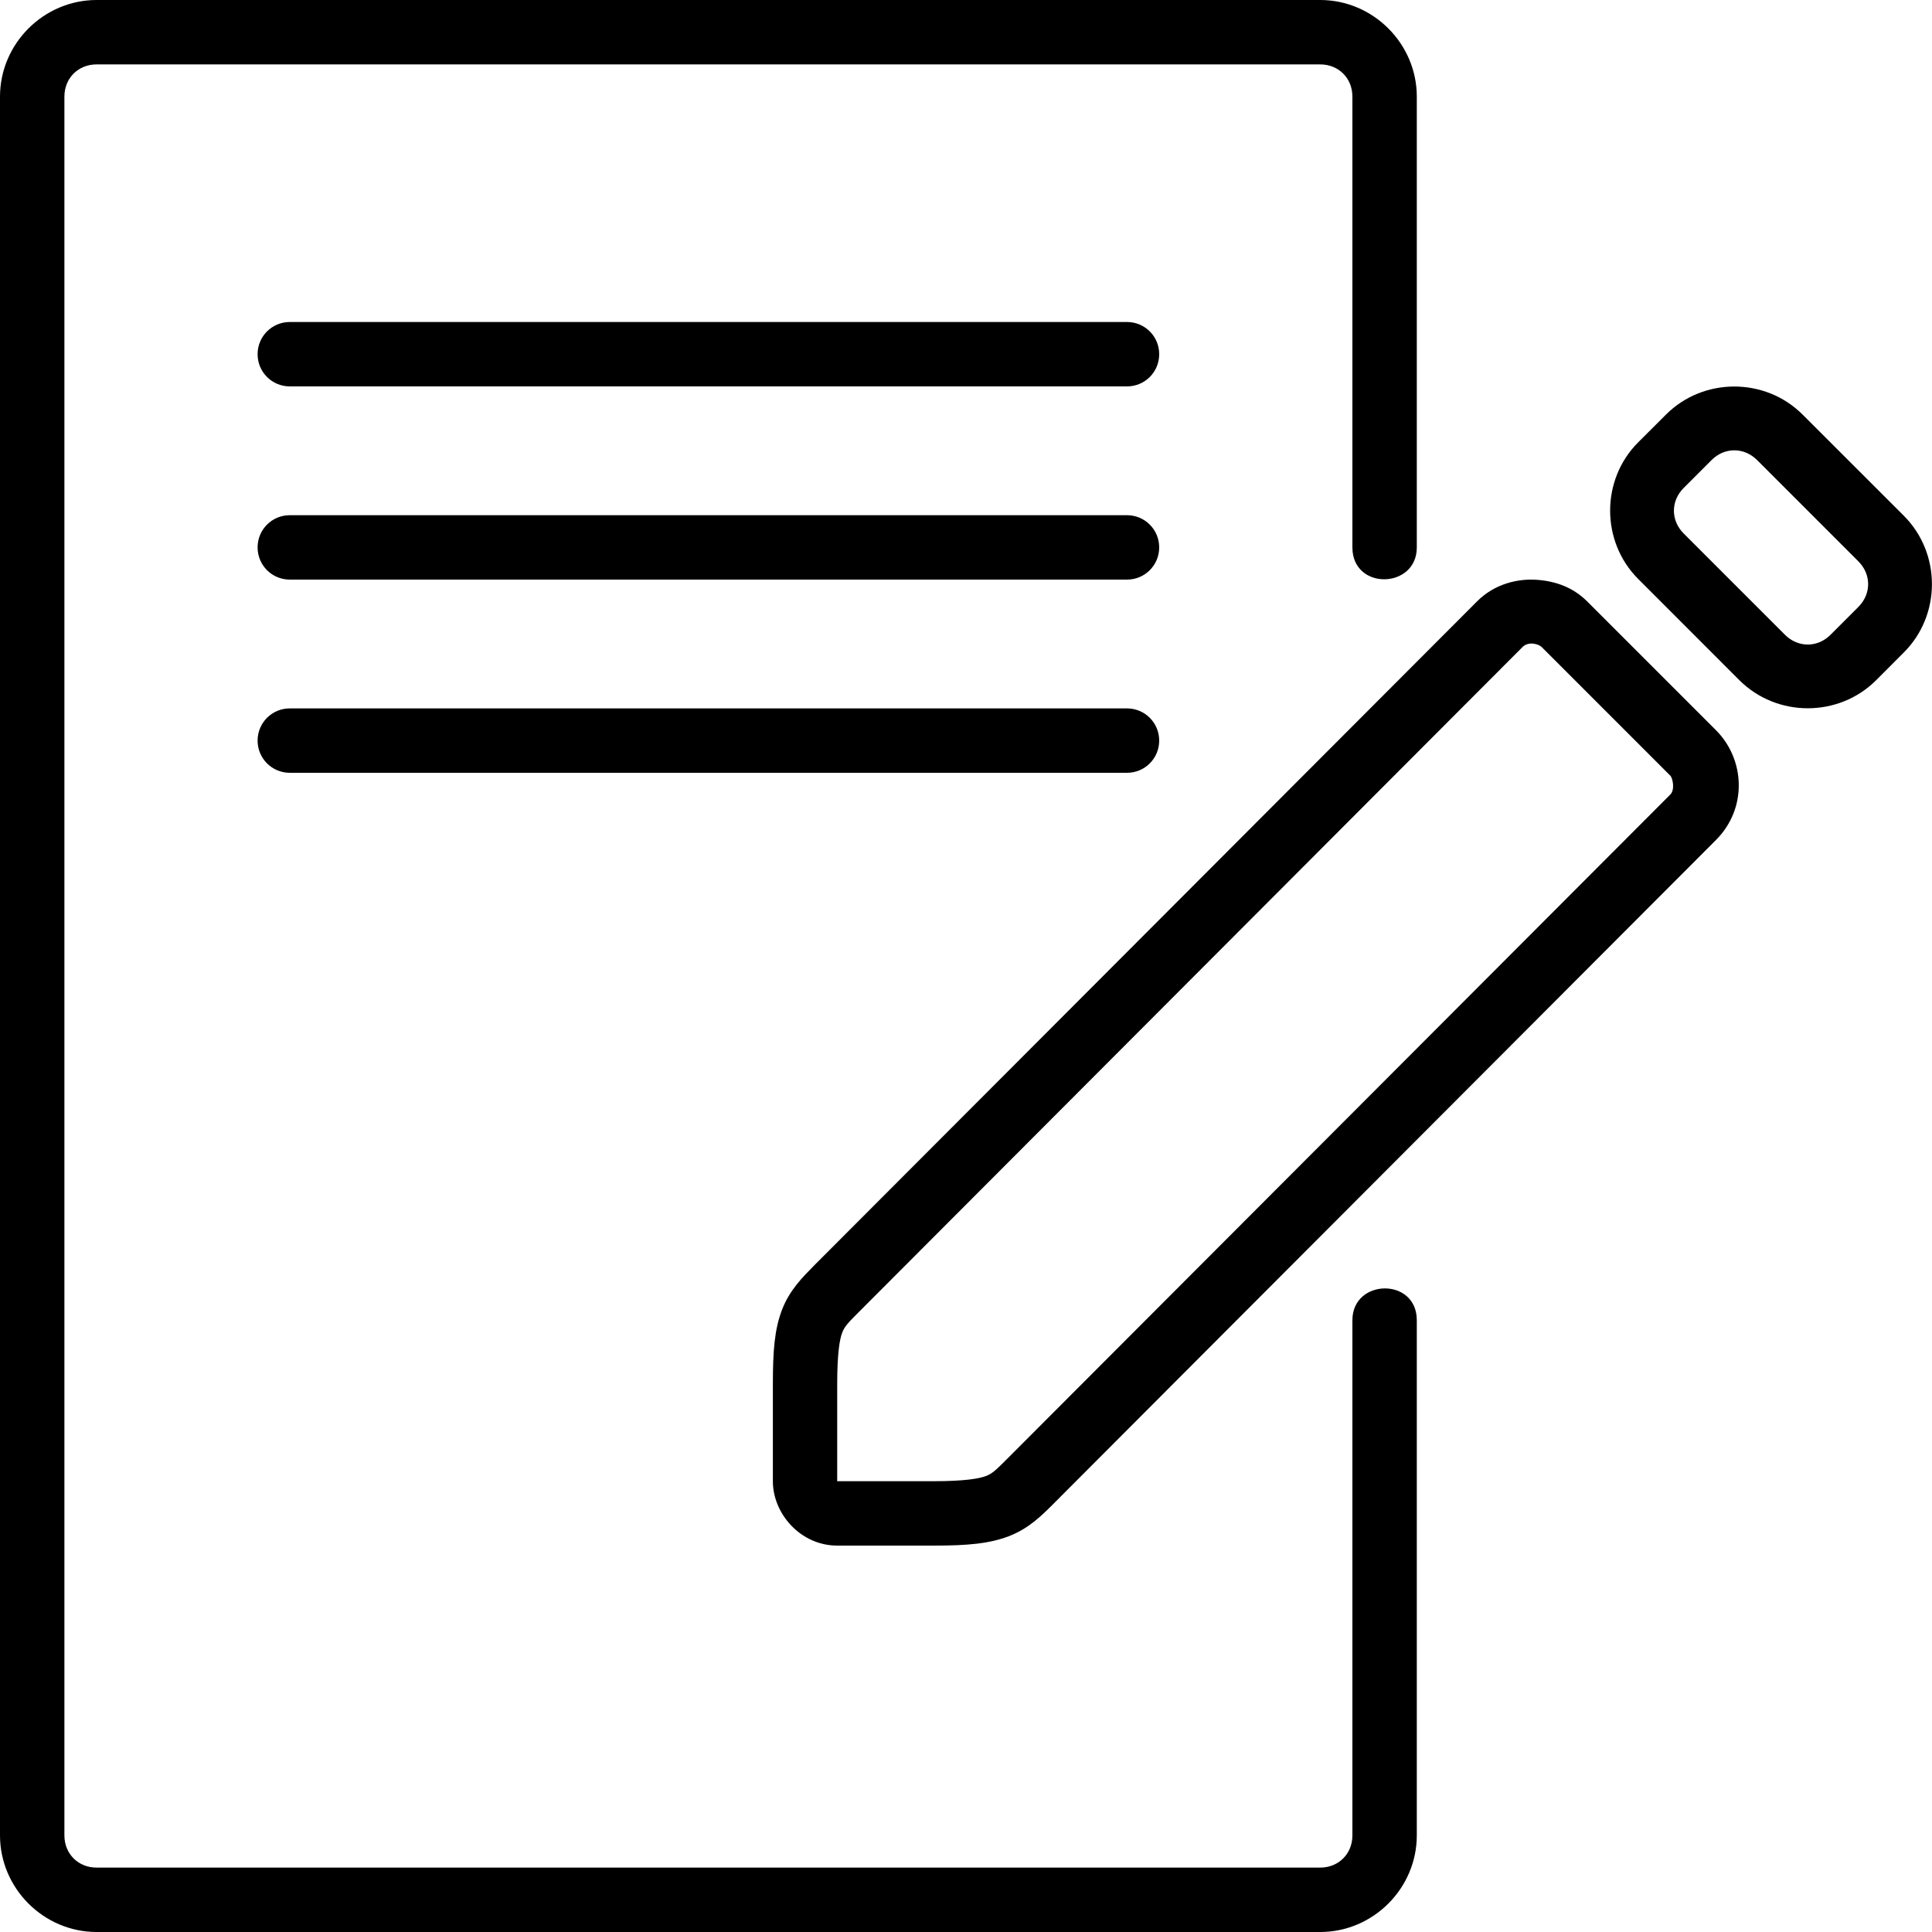
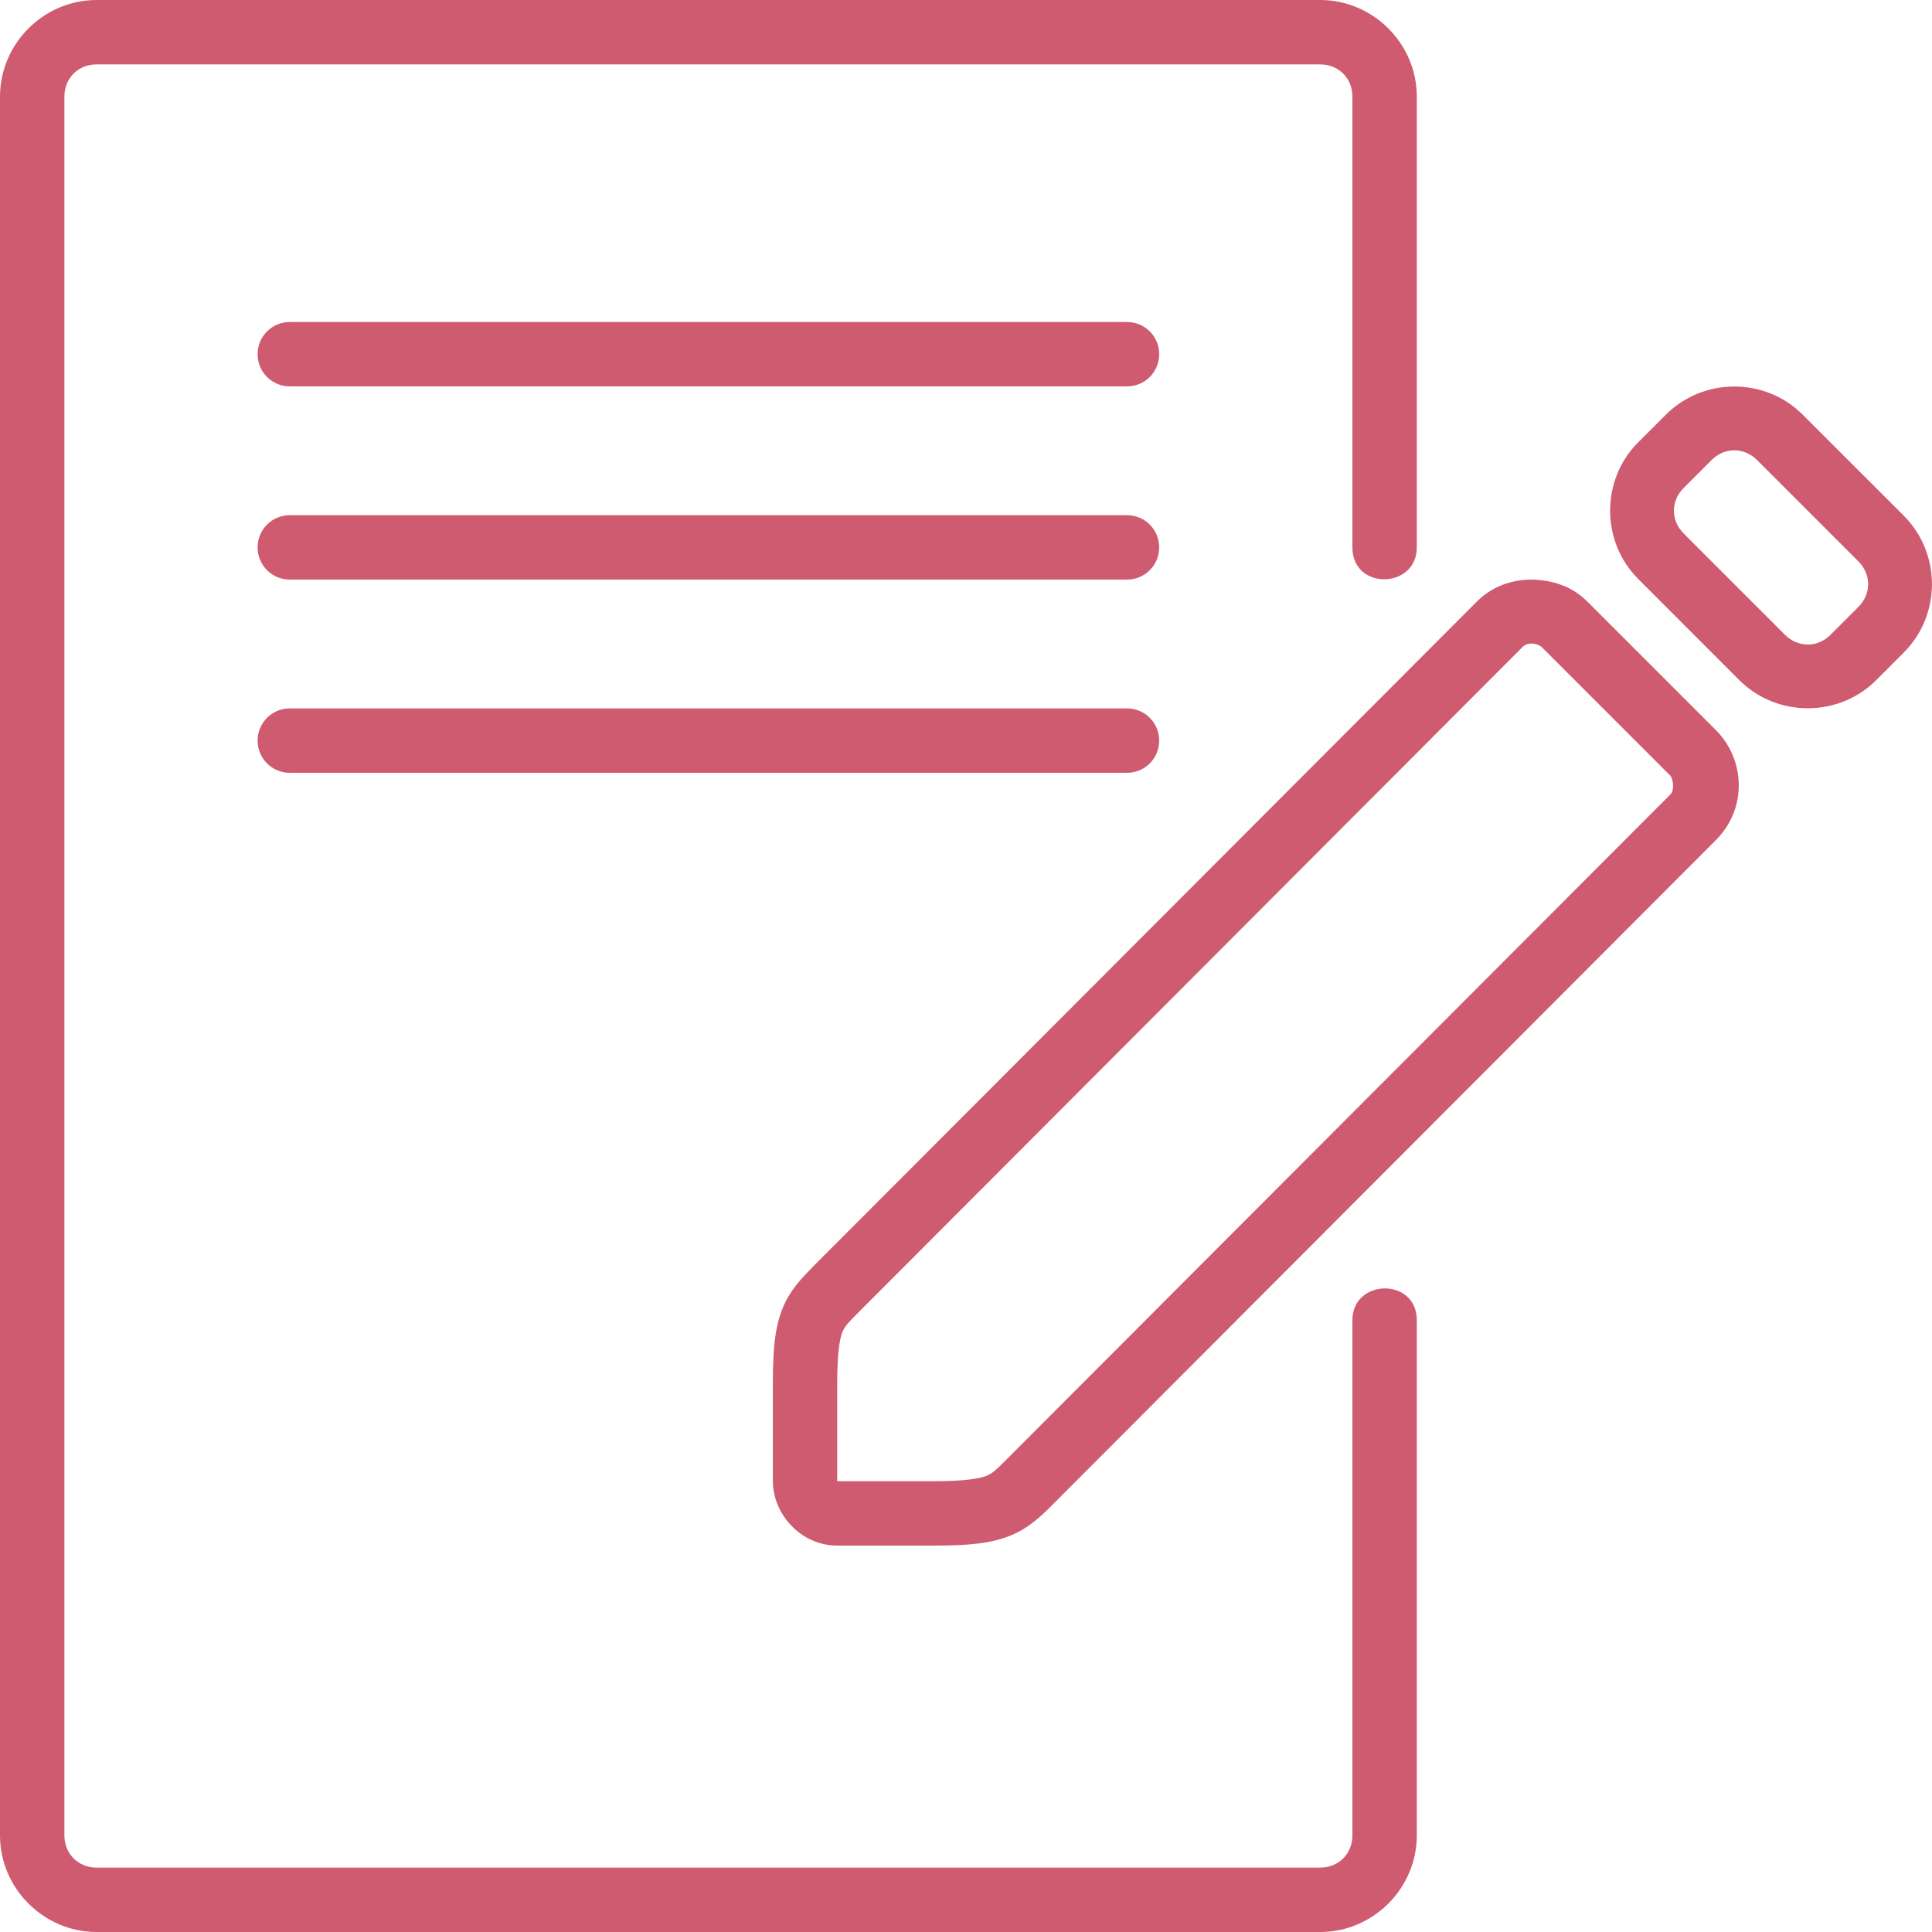
- <svg xmlns="http://www.w3.org/2000/svg" height="30" viewBox="0 0 30 30" width="30">
+ <svg xmlns="http://www.w3.org/2000/svg" height="30" fill="#cf5b70" viewBox="0 0 30 30" width="30">
  <path d="M27.99 6.437c-.58-.58-1.54-.58-2.12 0l-.433.432c-.58.58-.58 1.54 0 2.12l1.573 1.574c.582.58 1.54.58 2.122 0l.432-.433c.58-.58.58-1.538 0-2.12L27.99 6.437zm-.706.707l1.573 1.573c.202.202.202.505 0 .707l-.433.433c-.2.202-.505.202-.707 0l-1.573-1.573c-.202-.202-.202-.505 0-.707l.433-.433c.202-.202.505-.202.707 0zm-3.41 1.86c-.3-.024-.666.06-.938.334l-10.29 10.308c-.187.19-.385.386-.503.692-.117.306-.142.64-.142 1.162V23c0 .505.43 1 1 1h1.5c.524 0 .865-.03 1.17-.148.306-.12.503-.317.684-.498l10.29-10.31c.495-.496.45-1.256 0-1.706l-2-2c-.212-.21-.47-.31-.77-.334zm.062 1.04l2 2c.038.038.076.218 0 .294l-10.29 10.308c-.18.18-.233.233-.337.274-.105.04-.332.08-.81.08H13v-1.5c0-.48.038-.705.077-.805.038-.1.09-.153.277-.34l10.29-10.31c.09-.09.247-.045.292 0zM4.5 11h13c.277 0 .5.223.5.5s-.223.5-.5.5h-13c-.277 0-.5-.223-.5-.5s.223-.5.5-.5zm0-3h13c.277 0 .5.223.5.5s-.223.5-.5.5h-13c-.277 0-.5-.223-.5-.5s.223-.5.5-.5zm0-3h13c.277 0 .5.223.5.5s-.223.5-.5.5h-13c-.277 0-.5-.223-.5-.5s.223-.5.5-.5zm-3-5C.678 0 0 .678 0 1.5v27c0 .822.678 1.5 1.5 1.5h19c.822 0 1.5-.678 1.5-1.5v-8c0-.668-1-.648-1 0v8c0 .286-.214.5-.5.5h-19c-.286 0-.5-.214-.5-.5v-27c0-.286.214-.5.5-.5h19c.286 0 .5.214.5.5v7c0 .672 1 .648 1 0v-7c0-.822-.678-1.5-1.5-1.5z" />
</svg>
